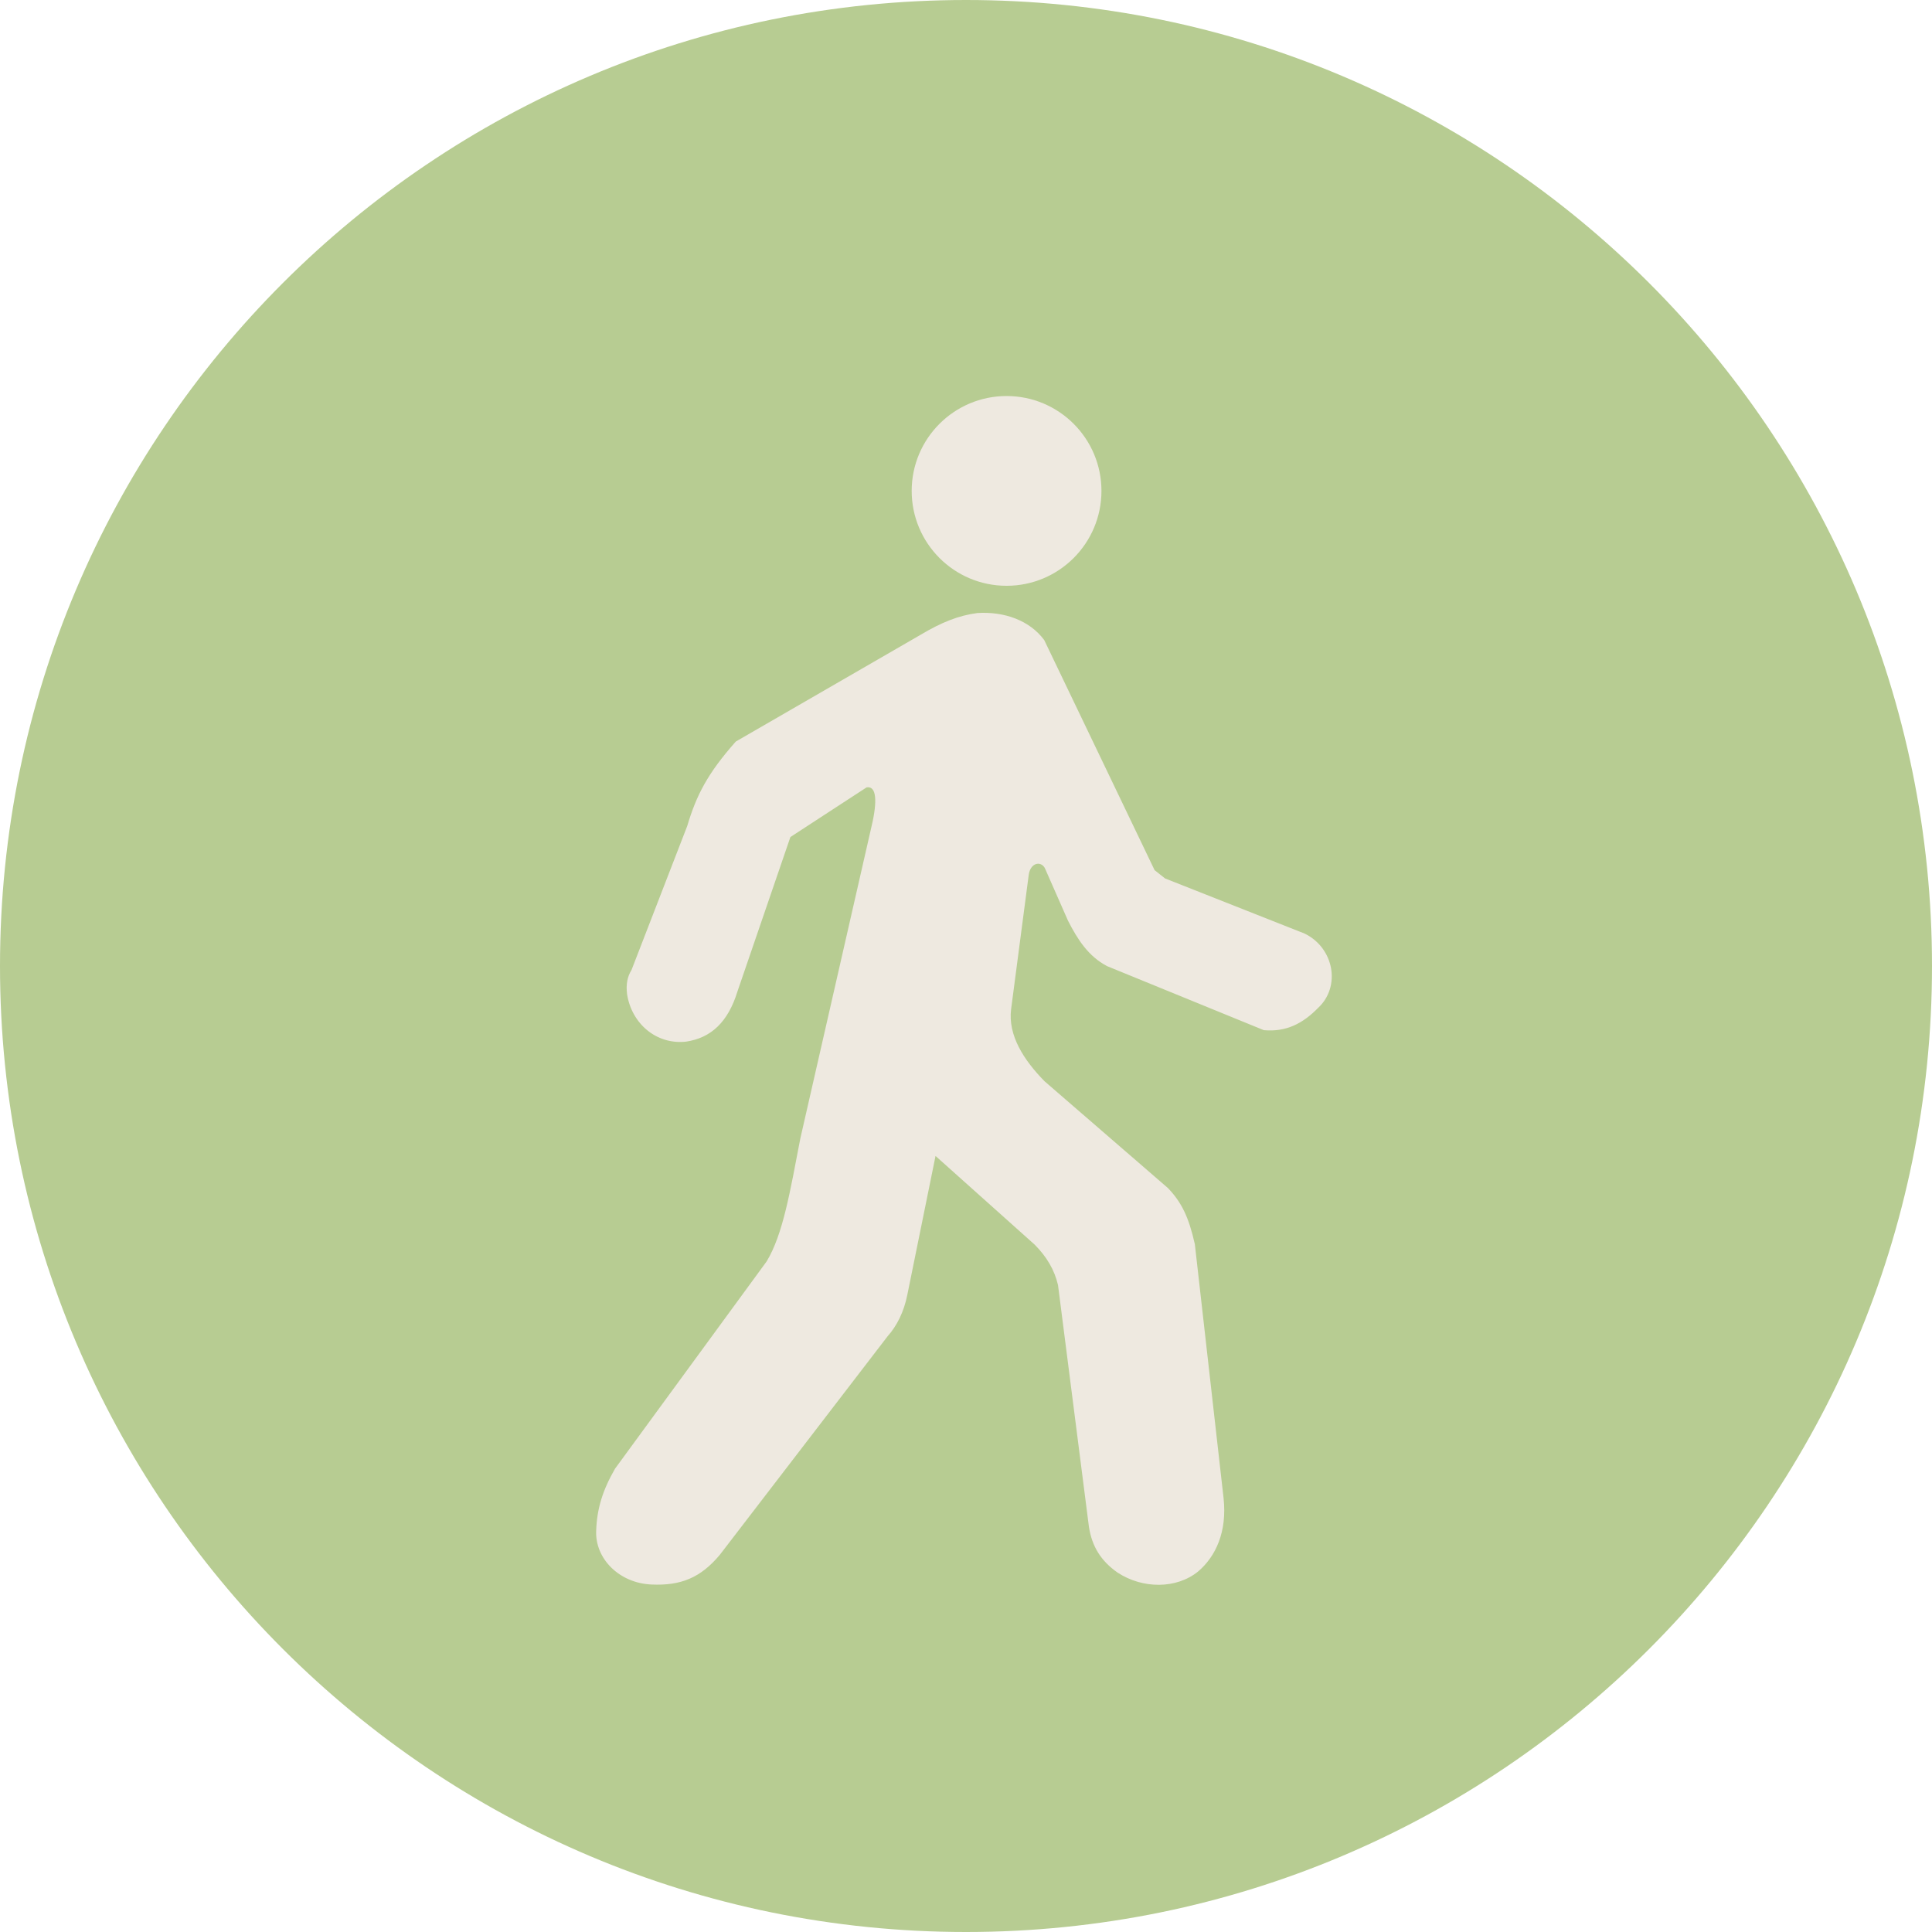
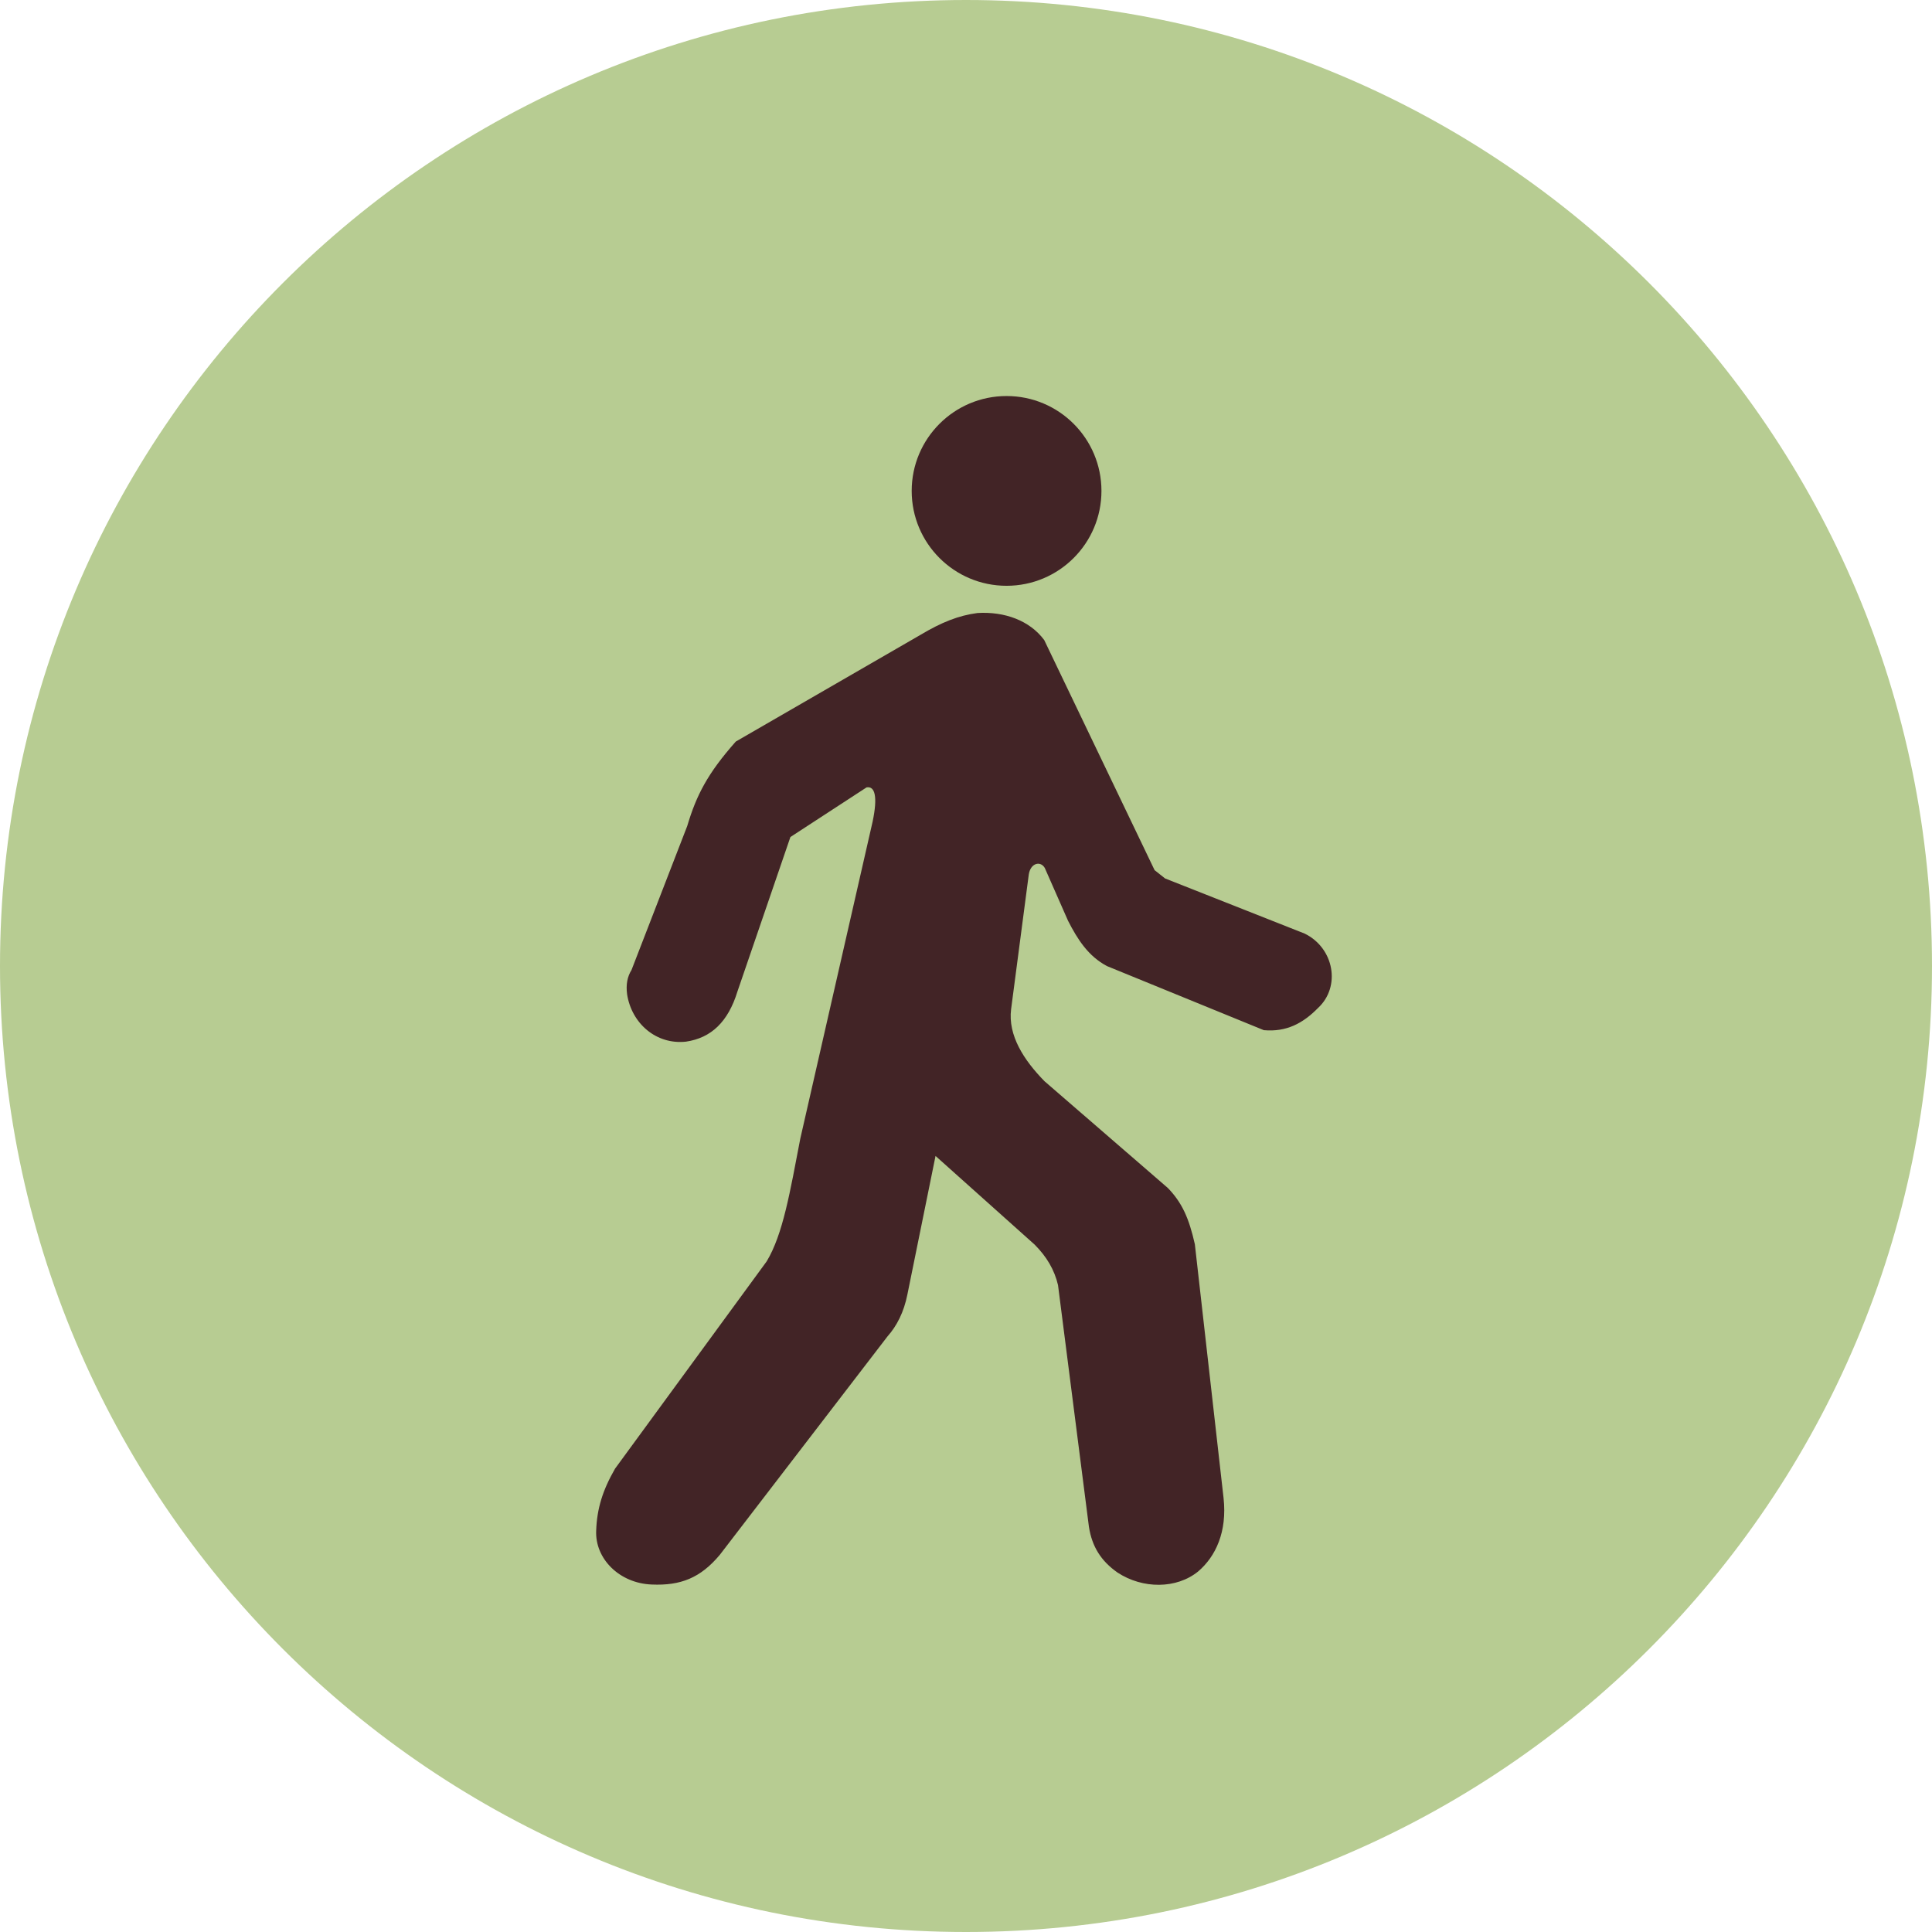
<svg xmlns="http://www.w3.org/2000/svg" viewBox="0 0 468.33 468.33" role="img" aria-labelledby="title desc">
  <circle cx="234.165" cy="234.165" r="234.165" fill="#B7CC92" />
-   <circle cx="244" cy="119" r="23" fill="#EEE9E0" />
-   <path d="M236.94 148.60     C243.50 148.20 249.60 150.40 253.13 155.16     L279.88 210.93 L282.42 212.94 L316.26 226.31     C323.40 229.80 325.10 239.20 319.47 244.37     C315.80 248.10 311.80 250.20 306.36 249.72     L268.37 234.20 C263.80 231.80 261.20 227.70 258.90 223.20     L253.26 210.39 C252.20 208.60 249.80 209.20 249.38 212.00     L245.10 244.63     C244.30 251.00 248.20 257.00 253.20 262.10     L283.09 287.97 C286.50 291.50 288.20 295.20 289.64 301.61     L296.60 363.14 C297.50 371.30 294.70 377.30 290.44 380.93     C285.20 385.20 277.00 385.20 270.90 381.20     C266.90 378.40 264.70 374.90 263.96 370.09     L256.47 311.51 C255.60 307.80 253.70 304.60 250.80 301.70     L226.78 280.21     L219.96 313.78 C219.10 318.10 217.40 321.40 215.14 323.95     L174.48 376.91 C169.80 382.50 165.00 384.40 158.00 384.10     C150.10 383.80 144.20 377.80 144.52 371.03     C144.70 365.70 146.10 361.20 149.10 356.00     L185.85 305.76 C189.80 299.20 191.50 289.00 194.00 276.00     L211.53 199.16 C212.80 193.10 212.10 190.50 210.06 190.87     L191.60 202.90 L178.76 240.35     C176.50 247.70 172.40 251.60 166.30 252.50     C159.10 253.30 153.10 248.10 152.01 241.00     C151.70 238.60 152.10 236.70 153.08 235.14     L166.59 200.23 C168.80 192.80 171.50 187.50 178.36 179.76     L223.03 153.95 C228.30 150.80 232.40 149.20 236.94 148.60 Z" fill="#EEE9E0" />
+   <circle cx="244" cy="119" r="23" fill="#422426" />
+   <path d="M236.94 148.60     C243.50 148.20 249.60 150.40 253.13 155.16     L279.88 210.93 L282.42 212.94 L316.26 226.31     C323.40 229.80 325.10 239.20 319.47 244.37     C315.80 248.10 311.80 250.20 306.36 249.72     L268.37 234.20 C263.80 231.80 261.20 227.70 258.90 223.20     L253.26 210.39 C252.20 208.60 249.80 209.20 249.38 212.00     L245.10 244.63     C244.30 251.00 248.20 257.00 253.20 262.10     L283.09 287.97 C286.50 291.50 288.20 295.20 289.64 301.61     L296.60 363.14 C297.50 371.30 294.70 377.30 290.44 380.93     C285.20 385.20 277.00 385.20 270.90 381.20     C266.90 378.40 264.70 374.90 263.96 370.09     L256.47 311.51 C255.60 307.80 253.70 304.60 250.80 301.70     L226.78 280.21     L219.96 313.78 C219.10 318.10 217.40 321.40 215.14 323.95     L174.48 376.91 C169.80 382.50 165.00 384.40 158.00 384.10     C150.10 383.80 144.20 377.80 144.52 371.03     C144.70 365.70 146.10 361.20 149.10 356.00     L185.85 305.76 C189.80 299.20 191.50 289.00 194.00 276.00     L211.53 199.16 C212.80 193.10 212.10 190.50 210.06 190.87     L191.60 202.90 L178.76 240.35     C176.50 247.70 172.40 251.60 166.30 252.50     C159.10 253.30 153.10 248.10 152.01 241.00     C151.70 238.60 152.10 236.70 153.08 235.14     L166.59 200.23 C168.80 192.80 171.50 187.50 178.36 179.76     L223.03 153.95 C228.30 150.80 232.40 149.20 236.94 148.60 Z" fill="#422426" />
</svg>
